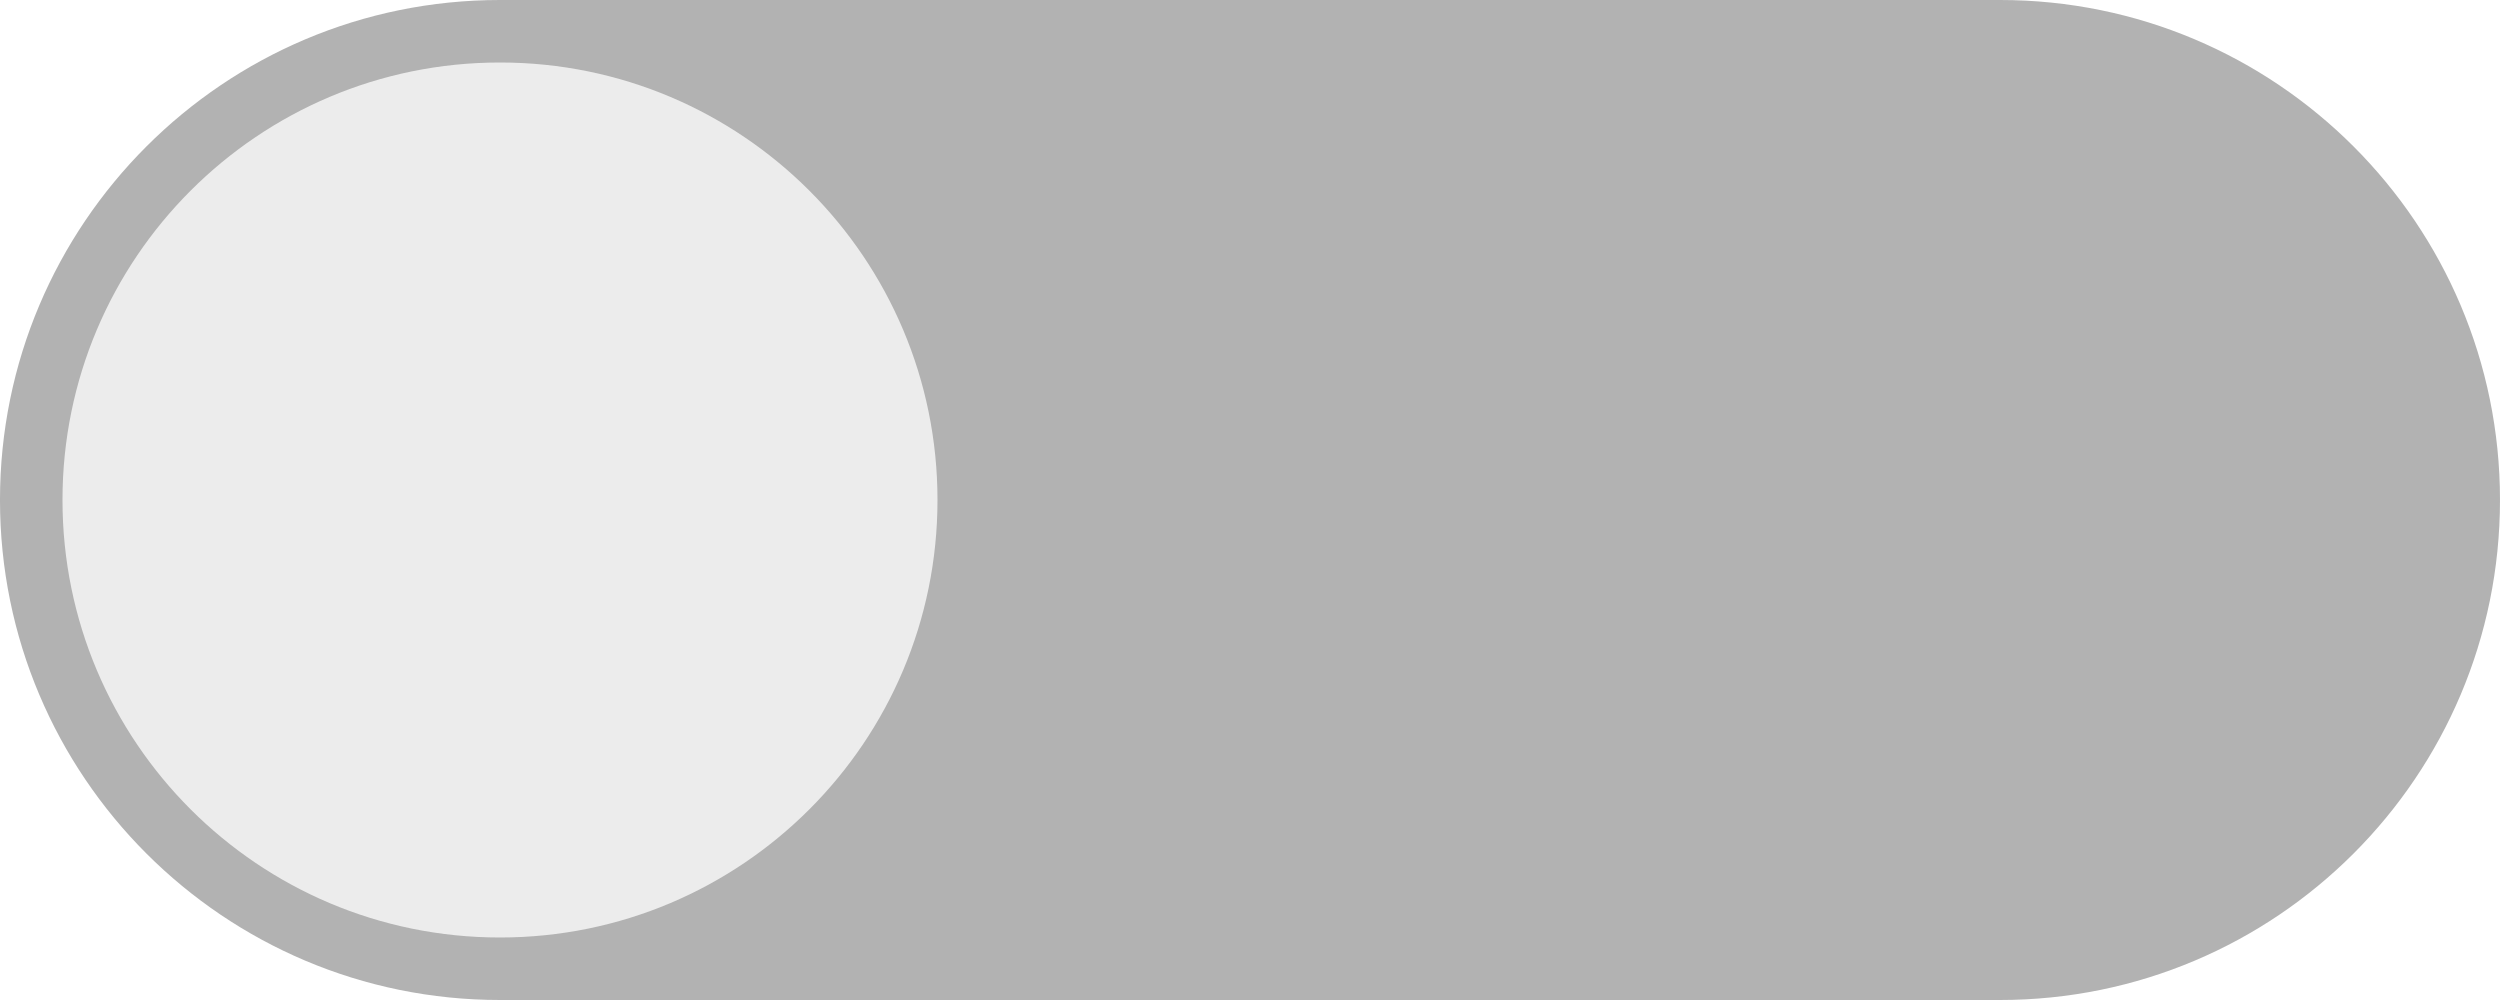
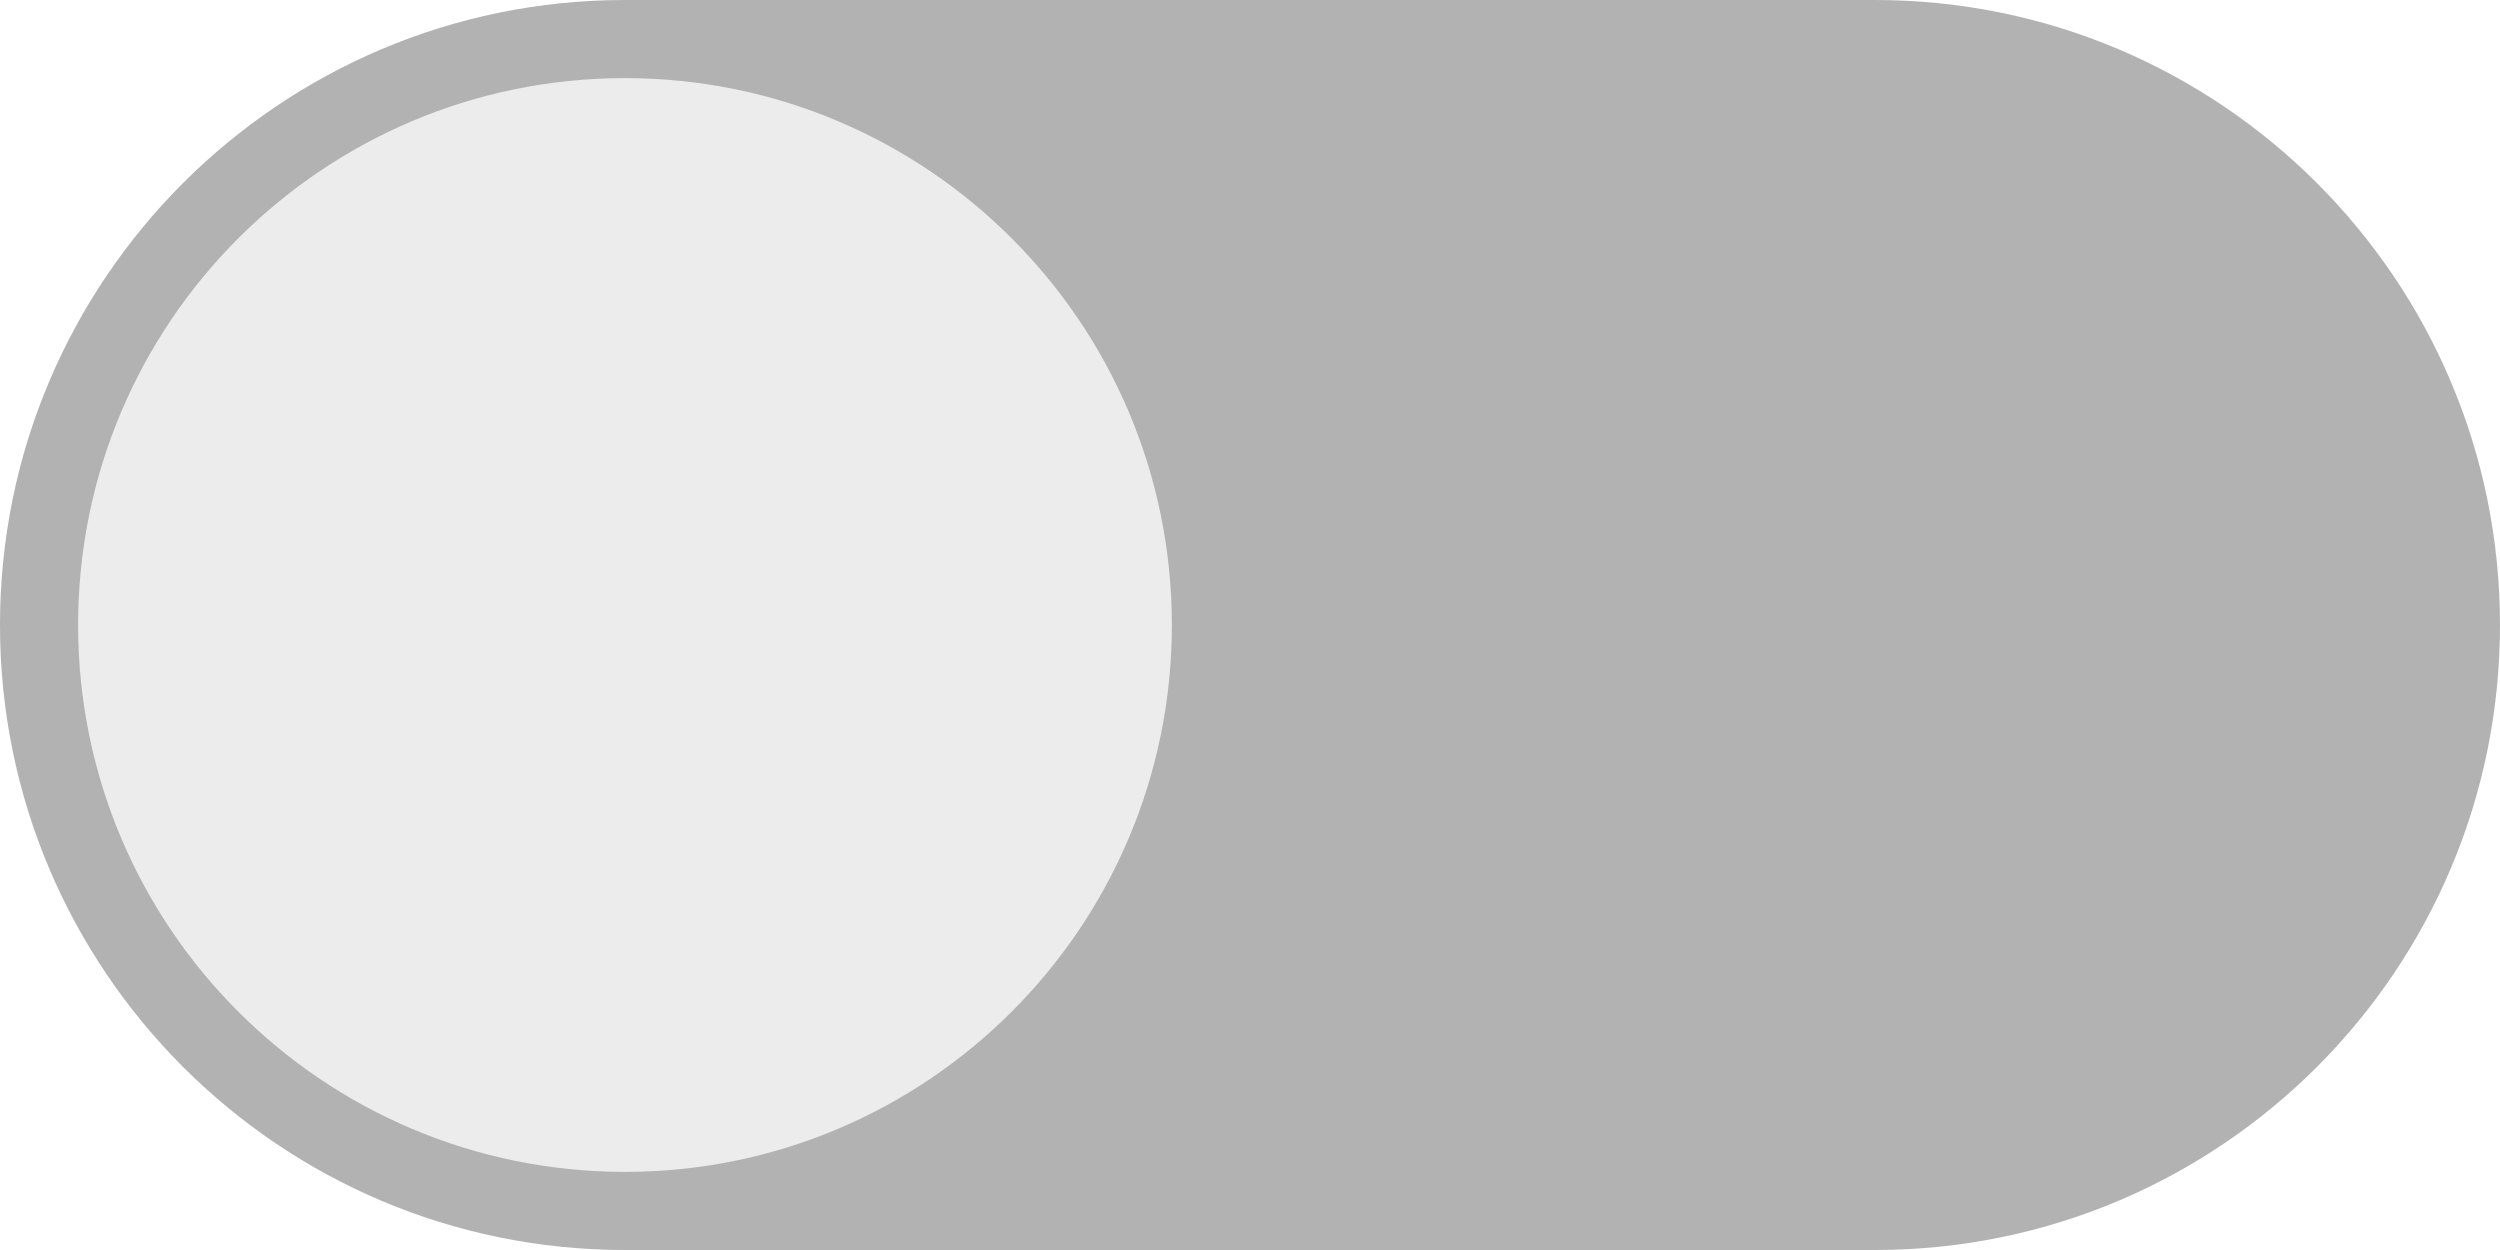
- <svg xmlns="http://www.w3.org/2000/svg" width="40" height="16" viewBox="0 0 40 16" id="svg2" version="1.1">
+ <svg xmlns="http://www.w3.org/2000/svg" width="32" height="16" viewBox="0 0 32 16" id="svg2" version="1.1">
  <defs id="defs4" />
  <g id="layer1" transform="translate(-0.1881828,-1020.067)">
-     <rect style="fill:#b2b2b2;fill-opacity:1;stroke:none;stroke-width:0;stroke-linejoin:round;stroke-miterlimit:4;stroke-dasharray:none;stroke-opacity:1" id="rect4250" width="40" height="16" x="-40.188" y="1020.067" rx="8" ry="8" transform="scale(-1,1)" />
+     <rect style="fill:#b2b2b2;fill-opacity:1;stroke:none;stroke-width:0;stroke-linejoin:round;stroke-miterlimit:4;stroke-dasharray:none;stroke-opacity:1" id="rect4250" width="32" height="16" x="-32.188" y="1020.067" rx="8" ry="8" transform="scale(-1,1)" />
    <circle style="fill:#ececec;fill-opacity:1;stroke:none;stroke-opacity:1" id="path4135" cx="-8.188" cy="1028.067" r="7" transform="scale(-1,1)" />
  </g>
</svg>
